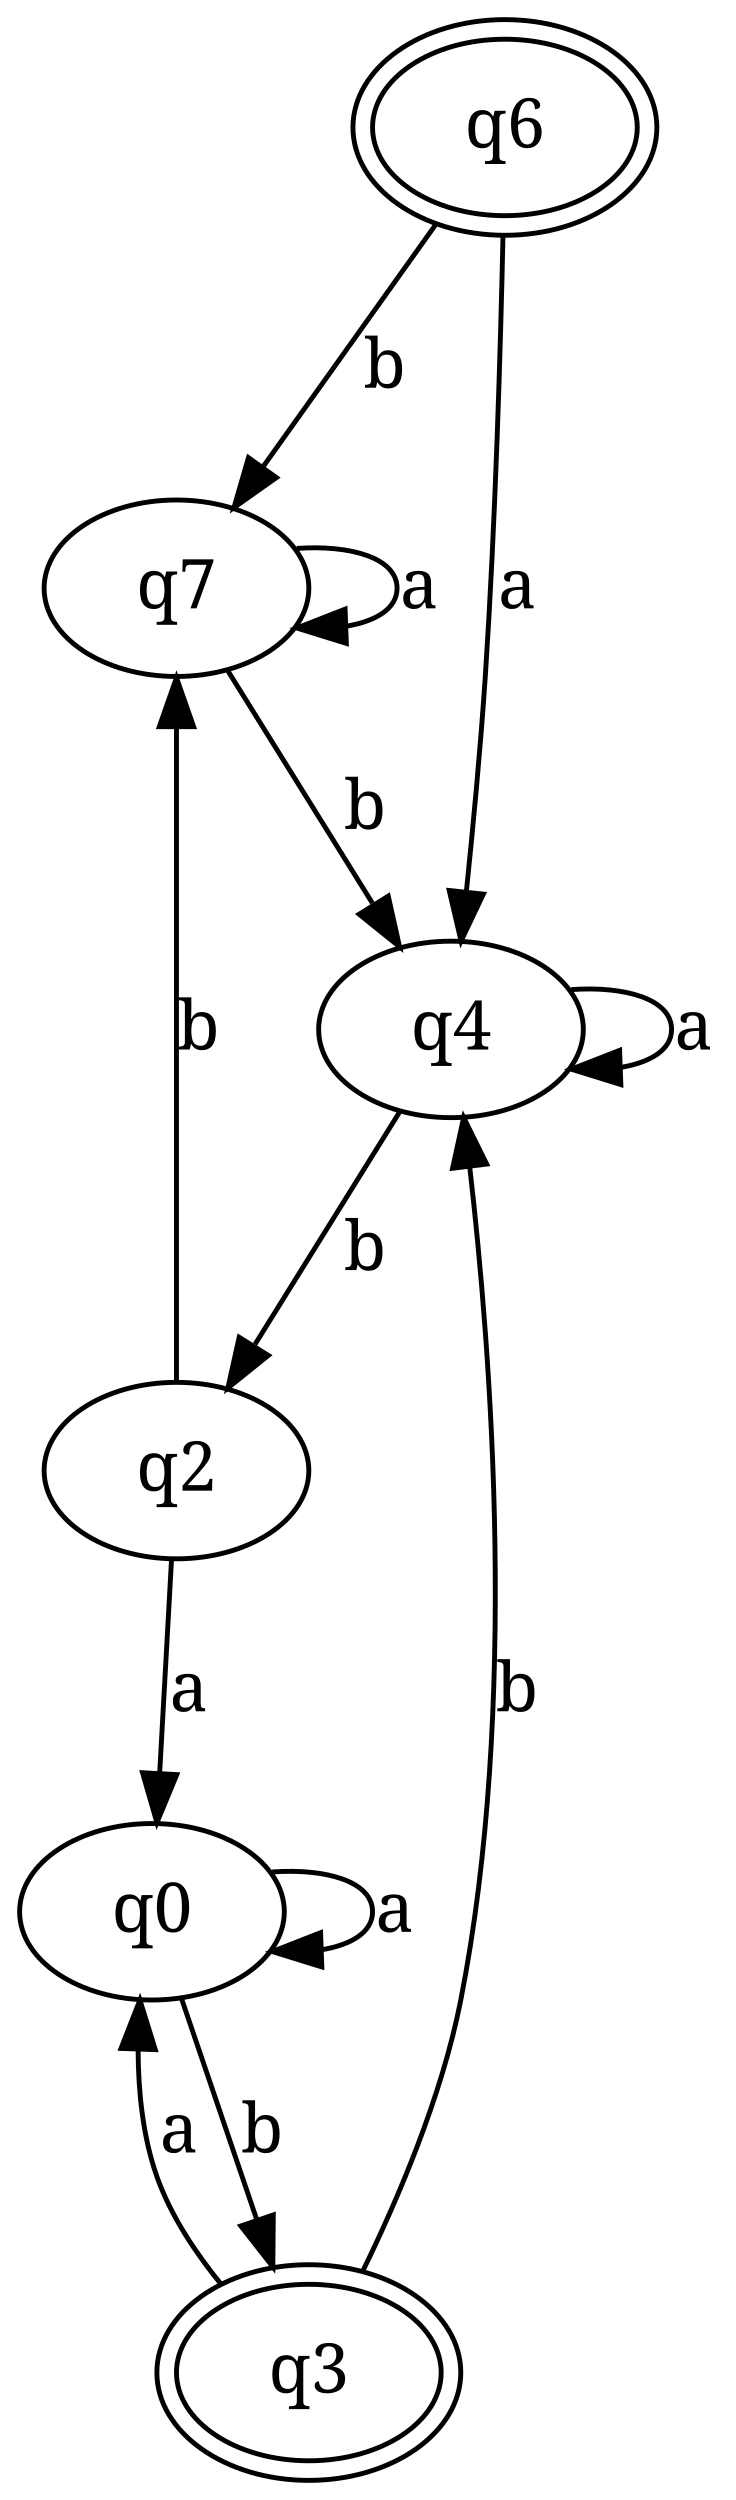
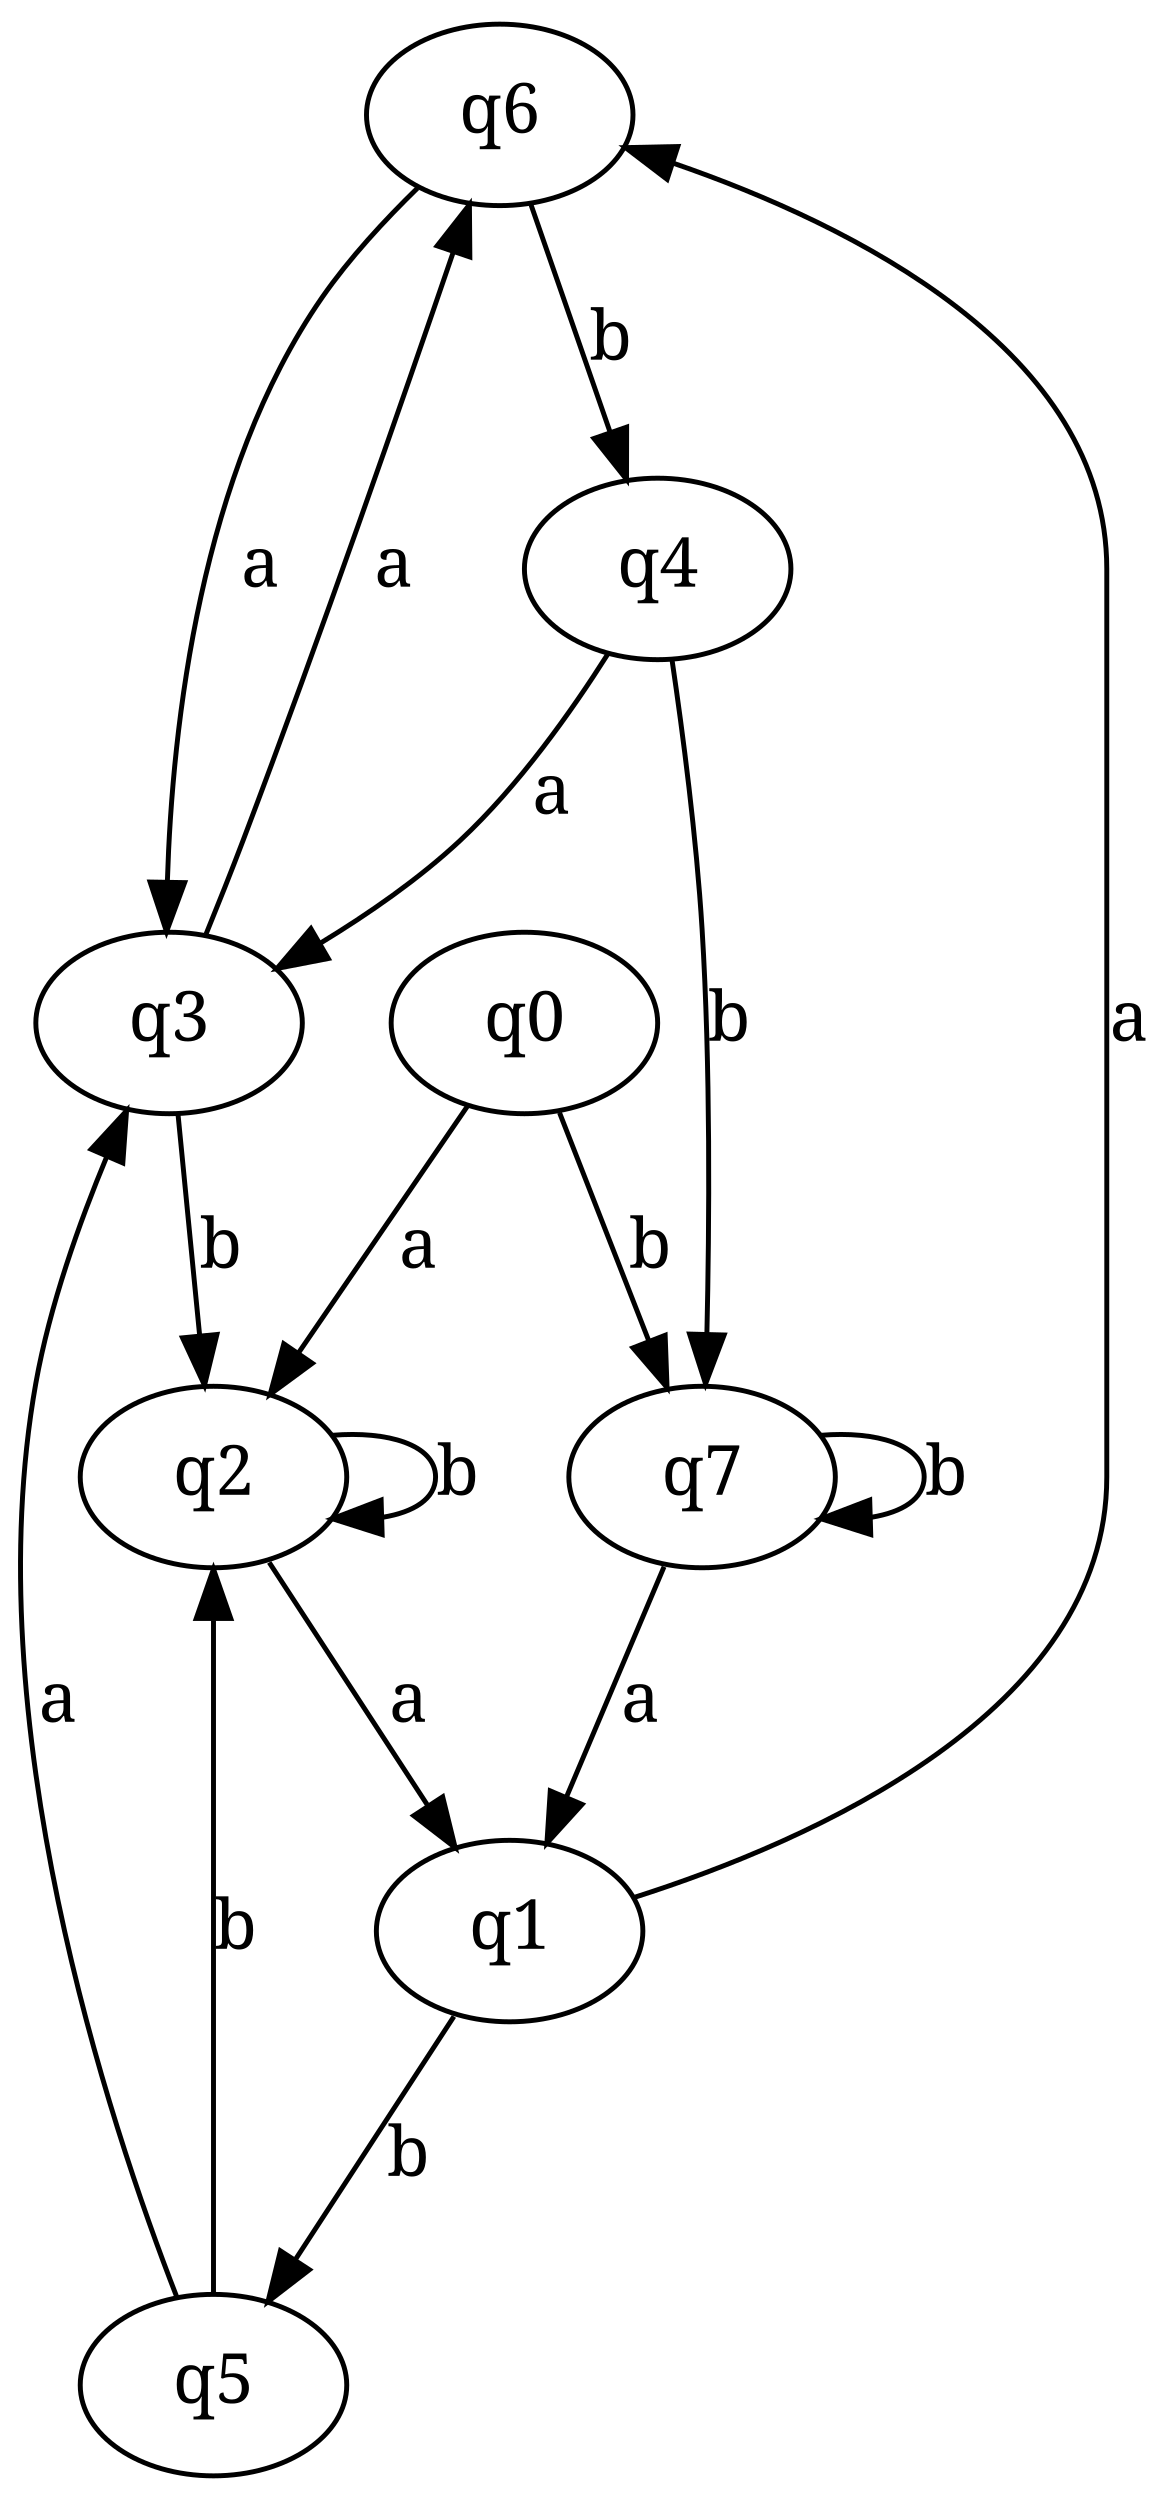
- <svg xmlns="http://www.w3.org/2000/svg" width="150pt" height="510pt" viewBox="0.00 0.00 150.00 510.00">
-   <g id="graph1" class="graph" transform="scale(1 1) rotate(0) translate(4 506)">
-     <polygon fill="white" stroke="white" points="-4,5 -4,-506 147,-506 147,5 -4,5" />
+ <svg xmlns="http://www.w3.org/2000/svg" width="237pt" height="506pt" viewBox="0.00 0.00 237.26 506.00">
+   <g id="graph1" class="graph" transform="scale(1 1) rotate(0) translate(4 502)">
+     <polygon fill="white" stroke="white" points="-4,5 -4,-502 234.258,-502 234.258,5 -4,5" />
    <g id="node1" class="node">
-       <ellipse fill="none" stroke="black" cx="99" cy="-480" rx="27" ry="18" />
-       <ellipse fill="none" stroke="black" cx="99" cy="-480" rx="31" ry="22" />
-       <text text-anchor="middle" x="99" y="-475.9" font-family="Times Roman,serif" font-size="14.00">q6</text>
+       <ellipse fill="none" stroke="black" cx="97.258" cy="-479" rx="27" ry="18.385" />
+       <text text-anchor="middle" x="97.258" y="-475.4" font-family="Times Roman,serif" font-size="14.00">q6</text>
    </g>
    <g id="node3" class="node">
-       <ellipse fill="none" stroke="black" cx="32" cy="-386" rx="27" ry="18" />
-       <text text-anchor="middle" x="32" y="-381.9" font-family="Times Roman,serif" font-size="14.00">q7</text>
+       <ellipse fill="none" stroke="black" cx="129.258" cy="-387" rx="27" ry="18.385" />
+       <text text-anchor="middle" x="129.258" y="-383.4" font-family="Times Roman,serif" font-size="14.00">q4</text>
    </g>
    <g id="edge2" class="edge">
-       <path fill="none" stroke="black" d="M84.791,-460.065C74.58,-445.739 60.741,-426.324 49.795,-410.966" />
-       <polygon fill="black" stroke="black" points="52.387,-408.573 43.733,-402.461 46.687,-412.636 52.387,-408.573" />
-       <text text-anchor="middle" x="74.5" y="-426.9" font-family="Times Roman,serif" font-size="14.00">b</text>
+       <path fill="none" stroke="black" d="M103.581,-460.824C108.139,-447.719 114.376,-429.789 119.561,-414.88" />
+       <polygon fill="black" stroke="black" points="122.97,-415.733 122.949,-405.138 116.358,-413.434 122.97,-415.733" />
+       <text text-anchor="middle" x="119.758" y="-429.4" font-family="Times Roman,serif" font-size="14.00">b</text>
    </g>
    <g id="node5" class="node">
-       <ellipse fill="none" stroke="black" cx="88" cy="-296" rx="27" ry="18" />
-       <text text-anchor="middle" x="88" y="-291.9" font-family="Times Roman,serif" font-size="14.00">q4</text>
+       <ellipse fill="none" stroke="black" cx="30.259" cy="-295" rx="27" ry="18.385" />
+       <text text-anchor="middle" x="30.259" y="-291.4" font-family="Times Roman,serif" font-size="14.00">q3</text>
    </g>
    <g id="edge4" class="edge">
-       <path fill="none" stroke="black" d="M98.605,-457.667C98.109,-435.047 97.063,-399.063 95,-368 94.035,-353.465 92.507,-337.32 91.125,-324.008" />
-       <polygon fill="black" stroke="black" points="94.601,-323.597 90.061,-314.025 87.641,-324.339 94.601,-323.597" />
-       <text text-anchor="middle" x="101.5" y="-381.9" font-family="Times Roman,serif" font-size="14.00">a</text>
+       <path fill="none" stroke="black" d="M80.606,-464.174C74.044,-457.781 66.775,-449.953 61.258,-442 36.658,-406.534 30.909,-355.492 29.918,-323.833" />
+       <polygon fill="black" stroke="black" points="33.412,-323.44 29.743,-313.501 26.413,-323.558 33.412,-323.44" />
+       <text text-anchor="middle" x="48.758" y="-383.4" font-family="Times Roman,serif" font-size="14.00">a</text>
+     </g>
+     <g id="edge24" class="edge">
+       <path fill="none" stroke="black" d="M119.189,-369.803C111.862,-358.233 101.168,-343.119 89.258,-332 80.887,-324.184 70.632,-317.087 61.035,-311.246" />
+       <polygon fill="black" stroke="black" points="62.519,-308.06 52.117,-306.048 58.994,-314.108 62.519,-308.06" />
+       <text text-anchor="middle" x="107.758" y="-337.4" font-family="Times Roman,serif" font-size="14.00">a</text>
+     </g>
+     <g id="node10" class="node">
+       <ellipse fill="none" stroke="black" cx="138.258" cy="-203" rx="27" ry="18.385" />
+       <text text-anchor="middle" x="138.258" y="-199.4" font-family="Times Roman,serif" font-size="14.00">q7</text>
+     </g>
+     <g id="edge22" class="edge">
+       <path fill="none" stroke="black" d="M132.183,-368.456C134.349,-353.735 137.116,-332.609 138.258,-314 139.964,-286.23 139.746,-254.478 139.231,-232.069" />
+       <polygon fill="black" stroke="black" points="142.725,-231.78 138.962,-221.876 135.727,-231.965 142.725,-231.78" />
+       <text text-anchor="middle" x="143.758" y="-291.4" font-family="Times Roman,serif" font-size="14.00">b</text>
+     </g>
+     <g id="edge28" class="edge">
+       <path fill="none" stroke="black" d="M37.747,-313.002C40.199,-319.02 42.898,-325.778 45.258,-332 60.89,-373.207 77.671,-421.455 87.817,-451.123" />
+       <polygon fill="black" stroke="black" points="84.576,-452.464 91.116,-460.8 91.202,-450.205 84.576,-452.464" />
+       <text text-anchor="middle" x="75.758" y="-383.4" font-family="Times Roman,serif" font-size="14.00">a</text>
+     </g>
+     <g id="node8" class="node">
+       <ellipse fill="none" stroke="black" cx="39.258" cy="-203" rx="27" ry="18.385" />
+       <text text-anchor="middle" x="39.258" y="-199.4" font-family="Times Roman,serif" font-size="14.00">q2</text>
+     </g>
+     <g id="edge26" class="edge">
+       <path fill="none" stroke="black" d="M32.08,-276.382C33.336,-263.538 35.031,-246.216 36.458,-231.627" />
+       <polygon fill="black" stroke="black" points="39.95,-231.883 37.44,-221.59 32.983,-231.202 39.95,-231.883" />
+       <text text-anchor="middle" x="40.758" y="-245.4" font-family="Times Roman,serif" font-size="14.00">b</text>
+     </g>
+     <g id="node6" class="node">
+       <ellipse fill="none" stroke="black" cx="39.258" cy="-19" rx="27" ry="18.385" />
+       <text text-anchor="middle" x="39.258" y="-15.4" font-family="Times Roman,serif" font-size="14.00">q5</text>
    </g>
    <g id="edge8" class="edge">
-       <path fill="none" stroke="black" d="M56.532,-394.121C67.508,-394.895 77,-392.188 77,-386 77,-381.843 72.715,-379.257 66.574,-378.242" />
-       <polygon fill="black" stroke="black" points="66.652,-374.742 56.532,-377.879 66.4,-381.738 66.652,-374.742" />
-       <text text-anchor="middle" x="81.5" y="-381.9" font-family="Times Roman,serif" font-size="14.00">a</text>
+       <path fill="none" stroke="black" d="M31.794,-36.926C18.006,-72.313 -8.977,-153.648 3.259,-222 6.075,-237.734 12.053,-254.514 17.67,-268.013" />
+       <polygon fill="black" stroke="black" points="14.463,-269.414 21.646,-277.201 20.887,-266.634 14.463,-269.414" />
+       <text text-anchor="middle" x="7.758" y="-153.4" font-family="Times Roman,serif" font-size="14.00">a</text>
    </g>
    <g id="edge6" class="edge">
-       <path fill="none" stroke="black" d="M42.533,-369.072C50.824,-355.747 62.517,-336.954 71.969,-321.764" />
-       <polygon fill="black" stroke="black" points="75.203,-323.192 77.514,-312.852 69.259,-319.494 75.203,-323.192" />
-       <text text-anchor="middle" x="70.5" y="-336.9" font-family="Times Roman,serif" font-size="14.00">b</text>
+       <path fill="none" stroke="black" d="M39.258,-37.705C39.258,-69.837 39.258,-135.739 39.258,-173.91" />
+       <polygon fill="black" stroke="black" points="35.759,-174.344 39.258,-184.345 42.759,-174.345 35.759,-174.344" />
+       <text text-anchor="middle" x="43.758" y="-107.4" font-family="Times Roman,serif" font-size="14.00">b</text>
+     </g>
+     <g id="edge14" class="edge">
+       <path fill="none" stroke="black" d="M63.333,-211.454C74.501,-212.377 84.258,-209.559 84.258,-203 84.258,-198.593 79.854,-195.875 73.576,-194.846" />
+       <polygon fill="black" stroke="black" points="73.431,-191.34 63.333,-194.546 73.226,-198.337 73.431,-191.34" />
+       <text text-anchor="middle" x="88.758" y="-199.4" font-family="Times Roman,serif" font-size="14.00">b</text>
+     </g>
+     <g id="node13" class="node">
+       <ellipse fill="none" stroke="black" cx="99.258" cy="-111" rx="27" ry="18.385" />
+       <text text-anchor="middle" x="99.258" y="-107.4" font-family="Times Roman,serif" font-size="14.00">q1</text>
    </g>
    <g id="edge16" class="edge">
-       <path fill="none" stroke="black" d="M112.532,-304.121C123.508,-304.895 133,-302.188 133,-296 133,-291.843 128.715,-289.257 122.574,-288.242" />
-       <polygon fill="black" stroke="black" points="122.652,-284.742 112.532,-287.879 122.4,-291.738 122.652,-284.742" />
-       <text text-anchor="middle" x="137.5" y="-291.9" font-family="Times Roman,serif" font-size="14.00">a</text>
-     </g>
-     <g id="node8" class="node">
-       <ellipse fill="none" stroke="black" cx="32" cy="-206" rx="27" ry="18" />
-       <text text-anchor="middle" x="32" y="-201.9" font-family="Times Roman,serif" font-size="14.00">q2</text>
-     </g>
-     <g id="edge14" class="edge">
-       <path fill="none" stroke="black" d="M77.467,-279.072C69.176,-265.747 57.483,-246.954 48.031,-231.764" />
-       <polygon fill="black" stroke="black" points="50.741,-229.494 42.486,-222.852 44.797,-233.192 50.741,-229.494" />
-       <text text-anchor="middle" x="70.5" y="-246.9" font-family="Times Roman,serif" font-size="14.00">b</text>
+       <path fill="none" stroke="black" d="M50.544,-185.696C59.568,-171.859 72.353,-152.255 82.561,-136.602" />
+       <polygon fill="black" stroke="black" points="85.695,-138.204 88.226,-127.916 79.832,-134.38 85.695,-138.204" />
+       <text text-anchor="middle" x="78.758" y="-153.4" font-family="Times Roman,serif" font-size="14.00">a</text>
    </g>
    <g id="edge10" class="edge">
-       <path fill="none" stroke="black" d="M32,-224.031C32,-255.357 32,-320.061 32,-357.514" />
-       <polygon fill="black" stroke="black" points="28.5,-357.75 32,-367.75 35.5,-357.75 28.5,-357.75" />
-       <text text-anchor="middle" x="36.5" y="-291.9" font-family="Times Roman,serif" font-size="14.00">b</text>
-     </g>
-     <g id="node11" class="node">
-       <ellipse fill="none" stroke="black" cx="27" cy="-116" rx="27" ry="18" />
-       <text text-anchor="middle" x="27" y="-111.9" font-family="Times Roman,serif" font-size="14.00">q0</text>
+       <path fill="none" stroke="black" d="M162.333,-211.454C173.501,-212.377 183.258,-209.559 183.258,-203 183.258,-198.593 178.854,-195.875 172.576,-194.846" />
+       <polygon fill="black" stroke="black" points="172.431,-191.34 162.333,-194.546 172.226,-198.337 172.431,-191.34" />
+       <text text-anchor="middle" x="187.758" y="-199.4" font-family="Times Roman,serif" font-size="14.00">b</text>
    </g>
    <g id="edge12" class="edge">
-       <path fill="none" stroke="black" d="M30.988,-187.787C30.297,-175.344 29.367,-158.605 28.579,-144.421" />
-       <polygon fill="black" stroke="black" points="32.06,-143.976 28.01,-134.186 25.07,-144.365 32.06,-143.976" />
-       <text text-anchor="middle" x="34.5" y="-156.9" font-family="Times Roman,serif" font-size="14.00">a</text>
+       <path fill="none" stroke="black" d="M130.553,-184.824C124.908,-171.507 117.151,-153.207 110.772,-138.159" />
+       <polygon fill="black" stroke="black" points="113.94,-136.666 106.815,-128.825 107.496,-139.398 113.94,-136.666" />
+       <text text-anchor="middle" x="125.758" y="-153.4" font-family="Times Roman,serif" font-size="14.00">a</text>
    </g>
-     <g id="edge24" class="edge">
-       <path fill="none" stroke="black" d="M51.532,-124.121C62.508,-124.895 72,-122.188 72,-116 72,-111.843 67.715,-109.257 61.574,-108.242" />
-       <polygon fill="black" stroke="black" points="61.652,-104.742 51.532,-107.879 61.4,-111.738 61.652,-104.742" />
-       <text text-anchor="middle" x="76.5" y="-111.9" font-family="Times Roman,serif" font-size="14.00">a</text>
-     </g>
-     <g id="node14" class="node">
-       <ellipse fill="none" stroke="black" cx="59" cy="-22" rx="27" ry="18" />
-       <ellipse fill="none" stroke="black" cx="59" cy="-22" rx="31" ry="22" />
-       <text text-anchor="middle" x="59" y="-17.9" font-family="Times Roman,serif" font-size="14.00">q3</text>
-     </g>
-     <g id="edge22" class="edge">
-       <path fill="none" stroke="black" d="M33.019,-98.319C37.314,-85.702 43.208,-68.39 48.295,-53.444" />
-       <polygon fill="black" stroke="black" points="51.75,-54.156 51.66,-43.562 45.124,-51.9 51.75,-54.156" />
-       <text text-anchor="middle" x="49.5" y="-66.9" font-family="Times Roman,serif" font-size="14.00">b</text>
+     <g id="edge20" class="edge">
+       <path fill="none" stroke="black" d="M124.624,-117.857C160.105,-129.168 220.258,-155.367 220.258,-203 220.258,-387 220.258,-387 220.258,-387 220.258,-431.119 168.886,-456.637 132.541,-469.171" />
+       <polygon fill="black" stroke="black" points="131.166,-465.938 122.744,-472.366 133.337,-472.593 131.166,-465.938" />
+       <text text-anchor="middle" x="224.758" y="-291.4" font-family="Times Roman,serif" font-size="14.00">a</text>
    </g>
    <g id="edge18" class="edge">
-       <path fill="none" stroke="black" d="M69.962,-42.613C77.25,-57.529 86.161,-78.423 90,-98 101.701,-157.666 96.279,-229.4 91.809,-268.045" />
-       <polygon fill="black" stroke="black" points="88.328,-267.679 90.588,-278.03 95.276,-268.528 88.328,-267.679" />
-       <text text-anchor="middle" x="101.5" y="-156.9" font-family="Times Roman,serif" font-size="14.00">b</text>
+       <path fill="none" stroke="black" d="M87.973,-93.695C78.949,-79.859 66.164,-60.255 55.956,-44.602" />
+       <polygon fill="black" stroke="black" points="58.685,-42.38 50.291,-35.916 52.822,-46.204 58.685,-42.38" />
+       <text text-anchor="middle" x="78.758" y="-61.4" font-family="Times Roman,serif" font-size="14.00">b</text>
    </g>
-     <g id="edge20" class="edge">
-       <path fill="none" stroke="black" d="M41.095,-40.022C35.864,-46.432 30.804,-54.045 28,-62 25.151,-70.083 24.208,-79.279 24.175,-87.761" />
-       <polygon fill="black" stroke="black" points="20.685,-88.12 24.543,-97.988 27.681,-87.868 20.685,-88.12" />
-       <text text-anchor="middle" x="32.5" y="-66.9" font-family="Times Roman,serif" font-size="14.00">a</text>
+     <g id="node22" class="node">
+       <ellipse fill="none" stroke="black" cx="102.258" cy="-295" rx="27" ry="18.385" />
+       <text text-anchor="middle" x="102.258" y="-291.4" font-family="Times Roman,serif" font-size="14.00">q0</text>
+     </g>
+     <g id="edge32" class="edge">
+       <path fill="none" stroke="black" d="M90.703,-278.126C81.112,-264.12 67.33,-243.994 56.445,-228.098" />
+       <polygon fill="black" stroke="black" points="59.278,-226.041 50.74,-219.767 53.503,-229.996 59.278,-226.041" />
+       <text text-anchor="middle" x="80.758" y="-245.4" font-family="Times Roman,serif" font-size="14.00">a</text>
+     </g>
+     <g id="edge30" class="edge">
+       <path fill="none" stroke="black" d="M109.371,-276.824C114.548,-263.593 121.65,-245.443 127.517,-230.451" />
+       <polygon fill="black" stroke="black" points="130.776,-231.726 131.161,-221.138 124.257,-229.175 130.776,-231.726" />
+       <text text-anchor="middle" x="127.758" y="-245.4" font-family="Times Roman,serif" font-size="14.00">b</text>
    </g>
  </g>
</svg>
